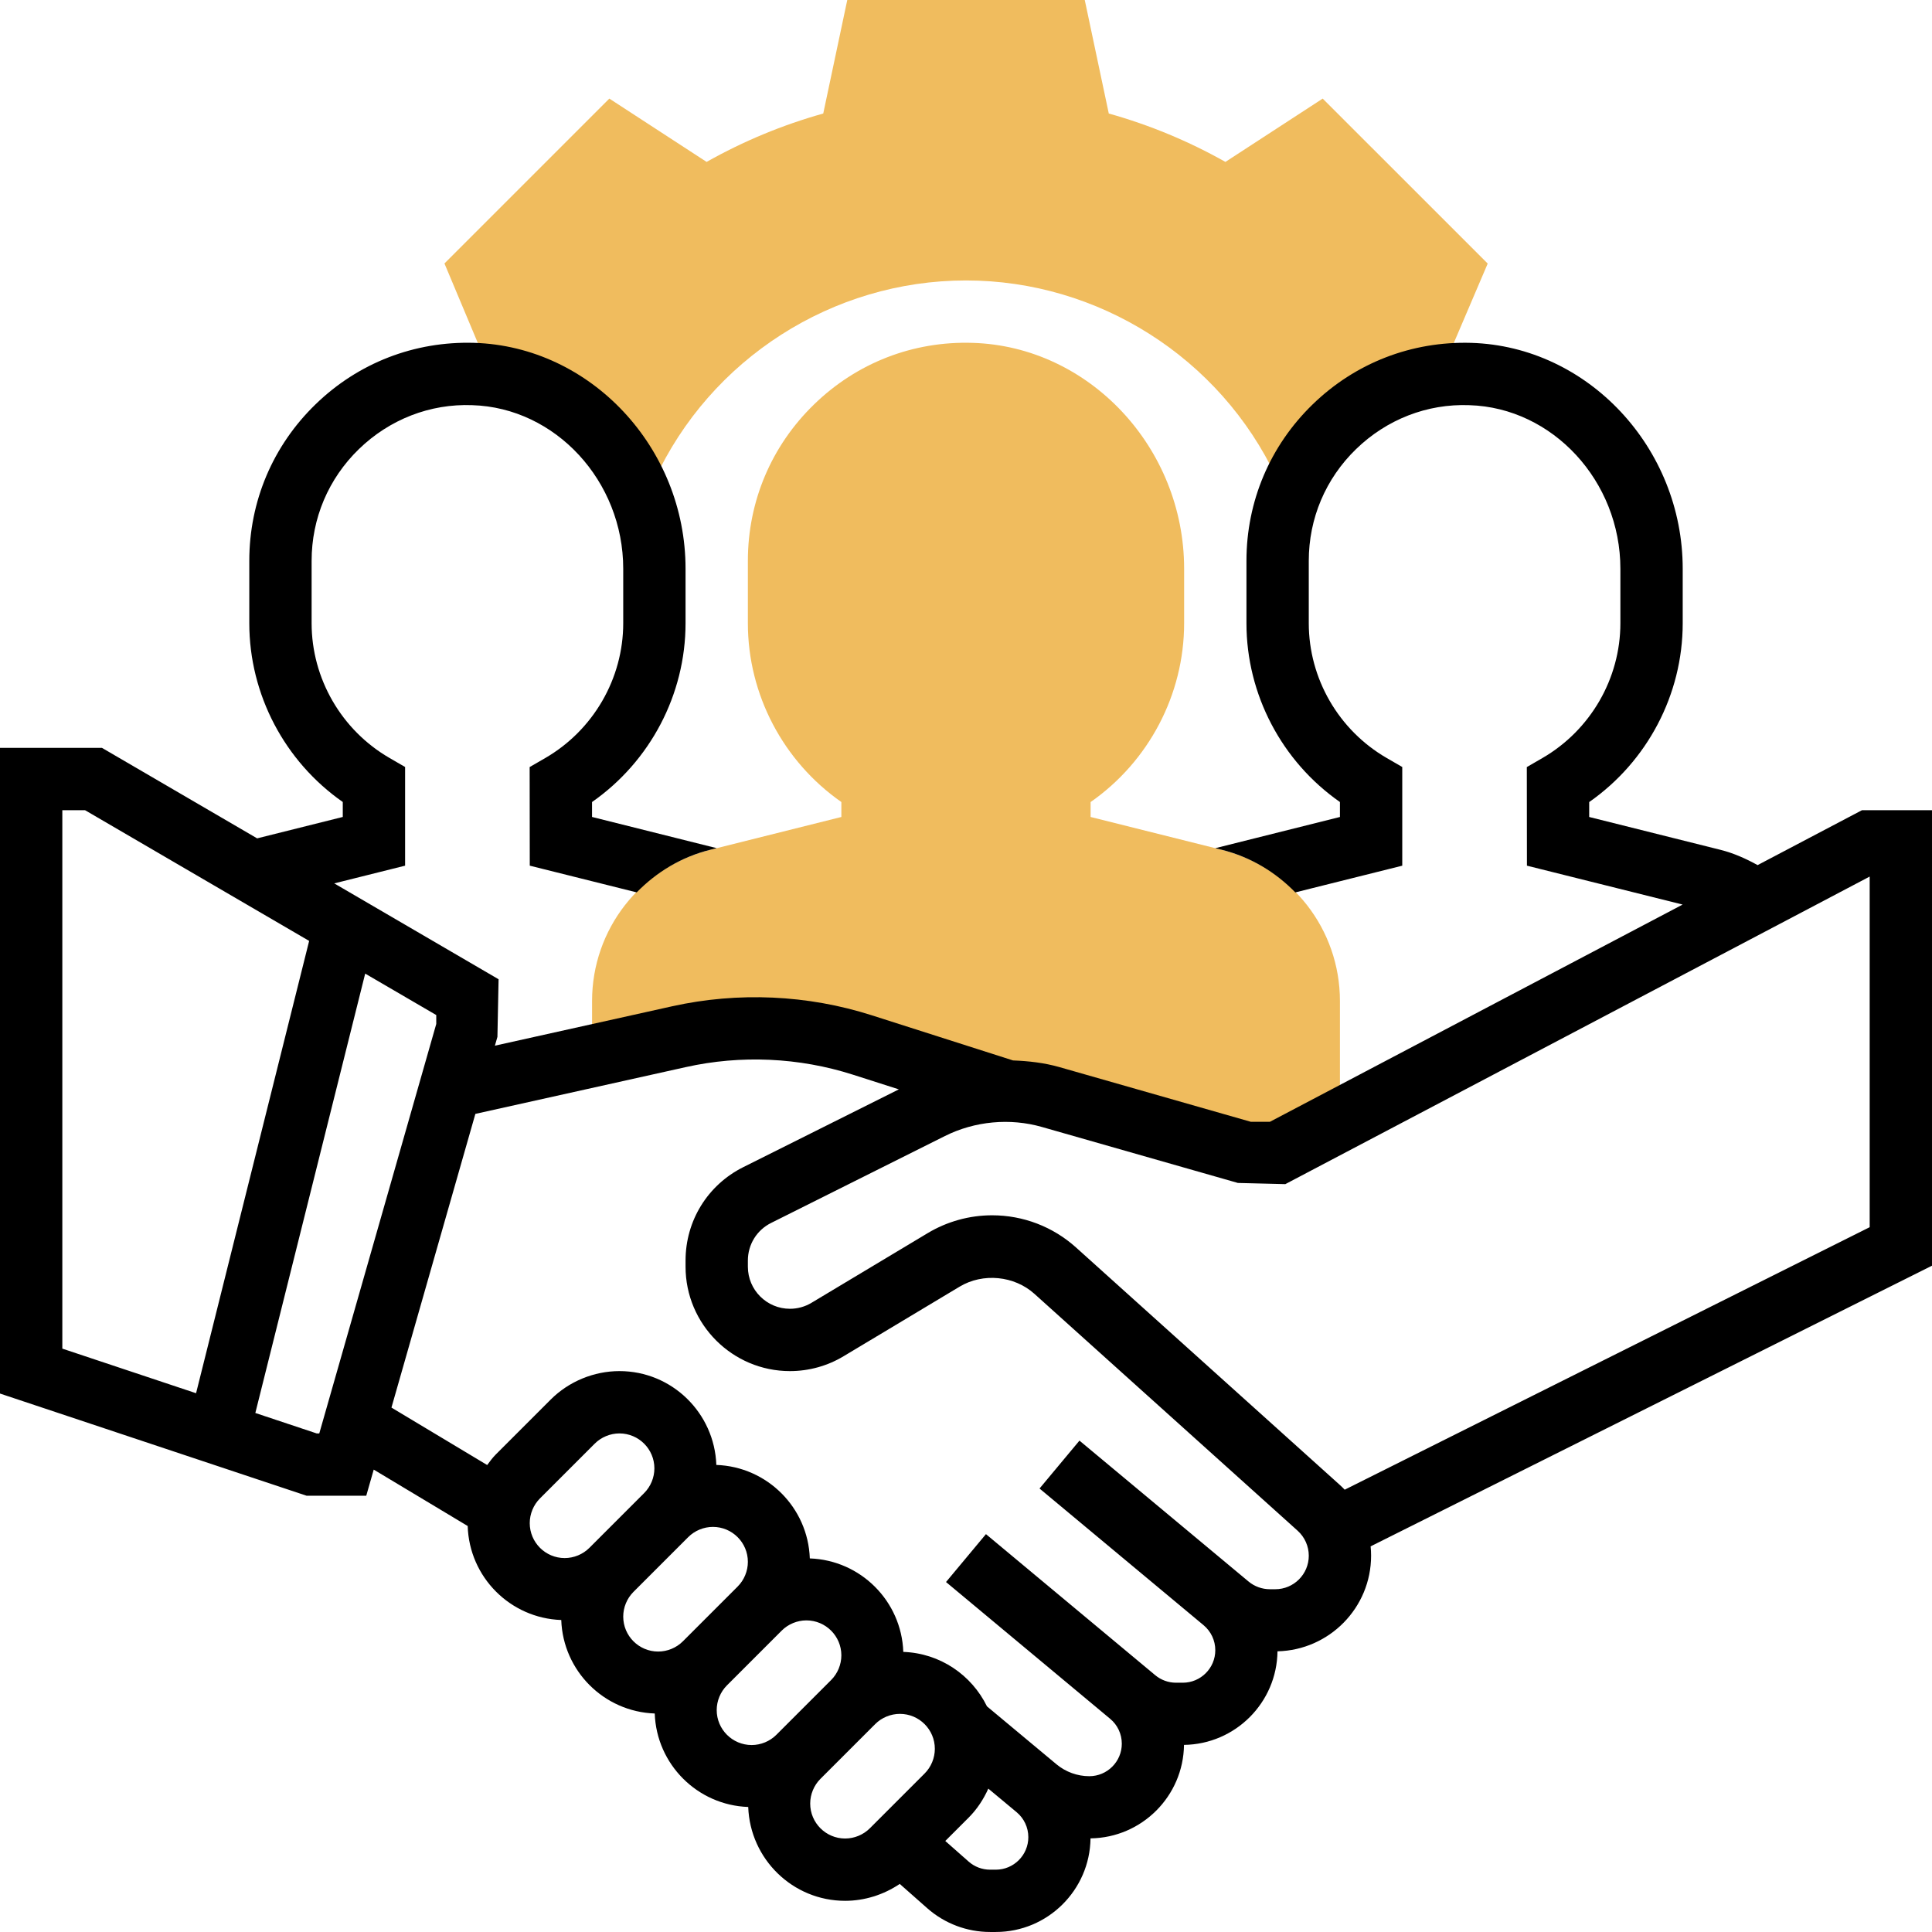
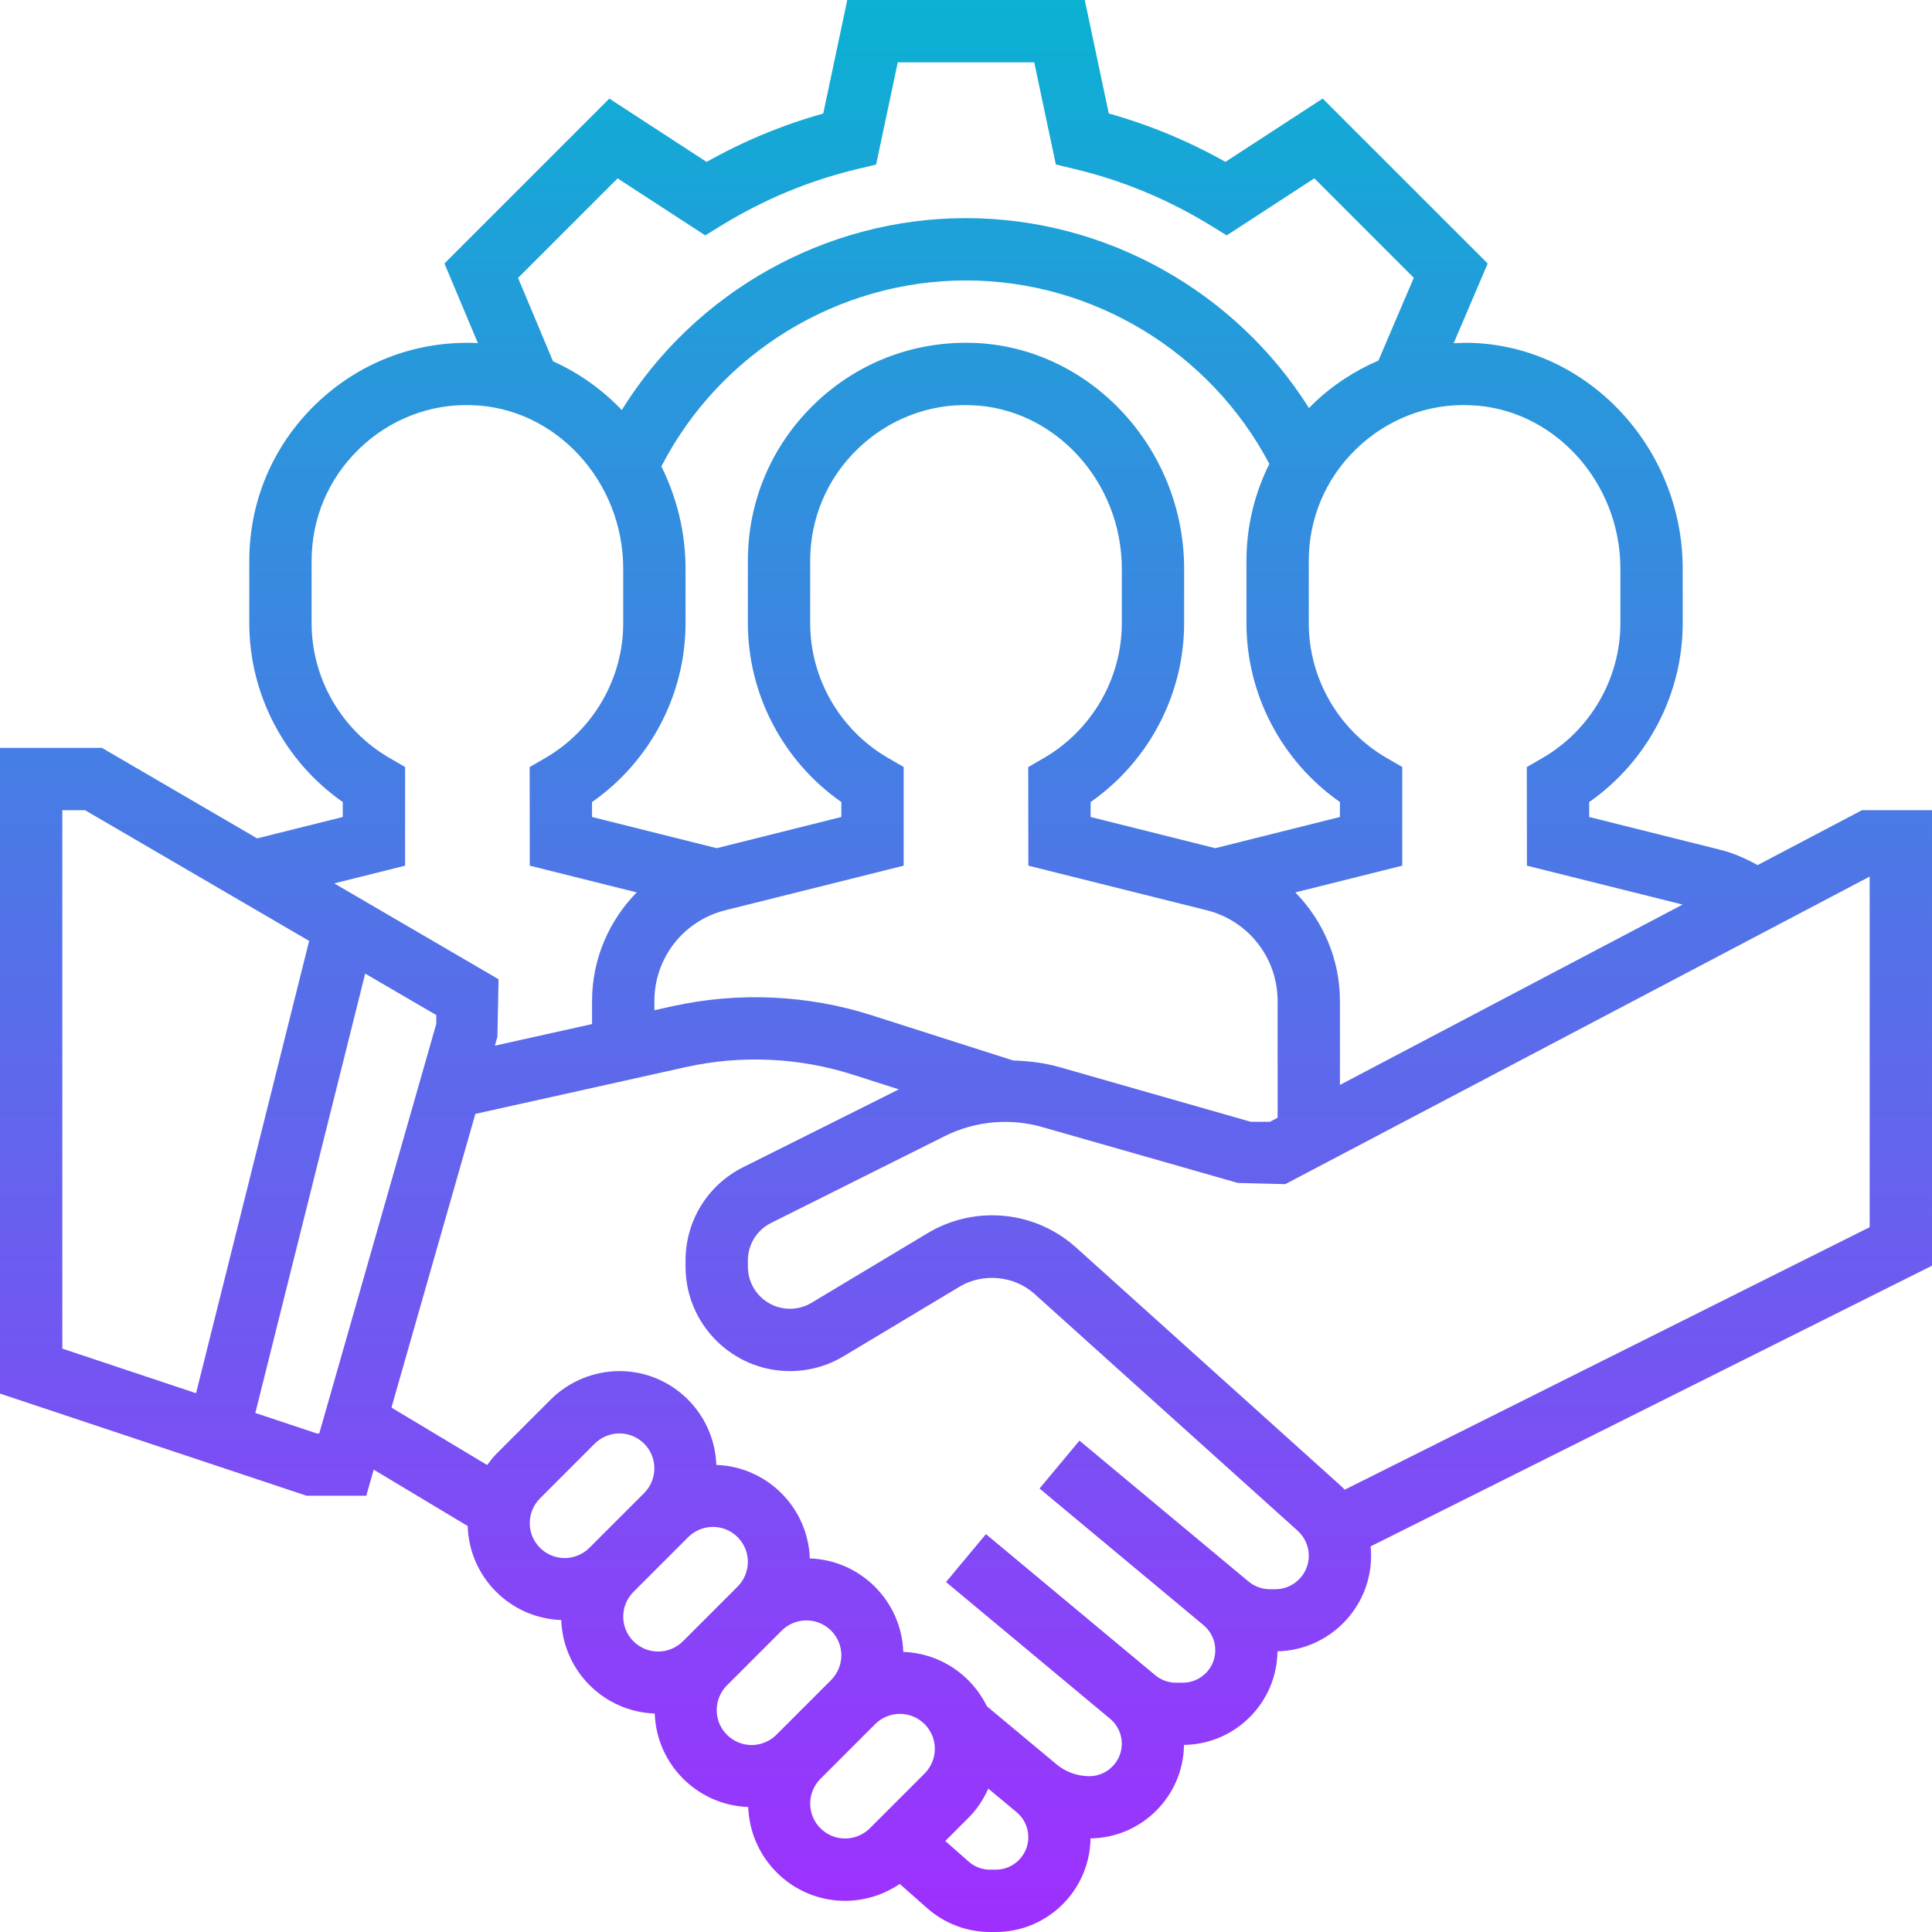
<svg xmlns="http://www.w3.org/2000/svg" height="496pt" viewBox="0 0 496 496" width="496pt">
-   <path d="m330.535 128.672c5.746-17.039 20.777-29.75 39.09-32.184l12.312-28.824-42.363-42.352-24.973 16.254c-9.488-5.344-19.523-9.504-29.945-12.422l-6.168-29.145h-60.969l-6.168 29.145c-10.422 2.918-20.465 7.078-29.945 12.422l-24.973-16.254-42.328 42.328 12.078 28.773c18.359 2.449 33.105 15.793 39.008 33.012l2.809-6.145c14.328-31.152 45.727-51.281 80-51.281 33.969 0 65.258 19.871 79.703 50.641zm0 0" fill="#f0bc5e" />
-   <path d="m313.695 218.176-33.703-8.434v-3.832c14.91-10.406 24.008-27.598 24.008-45.91v-13.984c0-31.078-24.352-57.086-54.281-57.992-15.336-.488-29.75 5.145-40.711 15.785-10.969 10.641-17.008 24.91-17.008 40.191v16c0 18.312 9.09 35.496 24 45.902v3.84l-33.695 8.434c-17.84 4.457-30.305 20.418-30.305 38.809v14.129l22.32-4.961c6.434-1.434 13.008-2.152 19.59-2.152 9.336 0 18.617 1.449 27.504 4.289l36.625 11.711c3.953 0 7.891.551 11.688 1.641l50.273 14.359h8l16-8.426v-30.59c0-18.391-12.465-34.352-30.305-38.809zm0 0" fill="#f0bc5e" />
-   <path d="m496 208h-17.977l-26.793 14.098c-3.016-1.664-6.152-3.074-9.535-3.922l-33.703-8.434v-3.832c14.91-10.406 24.008-27.598 24.008-45.91v-13.984c0-31.078-24.352-57.086-54.281-57.992-15.312-.449-29.75 5.145-40.711 15.785-10.969 10.641-17.008 24.91-17.008 40.191v16c0 18.312 9.09 35.496 24 45.902v3.84l-32 8.012 1.695.422c7.41 1.848 13.809 5.762 18.848 10.93l27.457-6.859v-25.336l-3.992-2.309c-12.344-7.137-20.008-20.402-20.008-34.602v-16c0-10.91 4.312-21.113 12.152-28.711 7.832-7.594 18.223-11.688 29.086-11.266 21.371.641 38.762 19.48 38.762 41.992v13.984c0 14.199-7.672 27.465-20.023 34.617l-4 2.312.031 25.316 39.969 9.984-105.953 55.77h-4.902l-49.184-14.055c-3.867-1.098-7.859-1.547-11.867-1.699l-36.215-11.574c-16.504-5.289-34.367-6.078-51.262-2.336l-45.539 10.121.648-2.266.297-14.785-42.191-24.613 18.191-4.547v-25.336l-3.992-2.309c-12.344-7.137-20.008-20.402-20.008-34.602v-16c0-10.91 4.312-21.113 12.152-28.711 7.832-7.594 18.246-11.688 29.086-11.266 21.371.641 38.762 19.48 38.762 41.992v13.984c0 14.199-7.672 27.465-20.023 34.617l-4 2.312.031 25.316 27.449 6.859c5.047-5.168 11.438-9.082 18.848-10.93l1.695-.422-32.008-8.012v-3.832c14.91-10.406 24.008-27.598 24.008-45.91v-13.984c0-31.078-24.352-57.086-54.281-57.992-15.32-.449-29.75 5.145-40.711 15.785-10.969 10.641-17.008 24.91-17.008 40.191v16c0 18.312 9.09 35.496 24 45.902v3.84l-21.984 5.496-39.848-23.238h-26.168v165.77l78.703 26.23h15.328l1.914-6.703 24.125 14.48c.395 13.117 10.914 23.672 24.02 24.133.461 13.051 10.949 23.539 24 24 .461 13.051 10.949 23.539 24 24 .477 13.355 11.414 24.09 24.879 24.09 5 0 9.902-1.559 14.023-4.336l7.086 6.258c4.441 3.91 10.16 6.078 16.098 6.078h1.48c13.312 0 24.145-10.762 24.312-24.031 13.168-.168 23.832-10.832 24-24 13.176-.168 23.848-10.848 24-24.023 13.297-.312 24.031-11.176 24.031-24.547 0-.805-.039-1.598-.121-2.398l144.121-72.055zm-480 0h5.832l57.535 33.559-29.031 116.121-34.336-11.449zm65.297 160-15.746-5.246 28.203-112.801 18.246 10.641v2.285l-30.031 105.121zm54.703 23.031c0-2.359.953-4.672 2.625-6.344l14.062-14.062c1.672-1.672 3.984-2.625 6.344-2.625 4.945 0 8.969 4.023 8.969 8.969 0 2.359-.953 4.672-2.625 6.344l-14.062 14.062c-1.672 1.672-3.984 2.625-6.344 2.625-4.945 0-8.969-4.023-8.969-8.969zm24 24c0-2.359.953-4.672 2.625-6.344l14.062-14.062c1.672-1.672 3.984-2.625 6.344-2.625 4.945 0 8.969 4.023 8.969 8.969 0 2.359-.953 4.672-2.625 6.344l-14.062 14.062c-1.672 1.672-3.984 2.625-6.344 2.625-4.945 0-8.969-4.023-8.969-8.969zm24 24c0-2.359.953-4.672 2.625-6.344l14.062-14.062c1.672-1.672 3.984-2.625 6.344-2.625 4.945 0 8.969 4.023 8.969 8.969 0 2.359-.953 4.672-2.625 6.344l-14.062 14.062c-1.672 1.672-3.984 2.625-6.344 2.625-4.945 0-8.969-4.023-8.969-8.969zm32.969 32.969c-4.945 0-8.969-4.023-8.969-8.969 0-2.359.953-4.672 2.625-6.344l14.062-14.062c1.672-1.672 3.984-2.625 6.344-2.625 4.945 0 8.969 4.023 8.969 8.969 0 2.359-.953 4.672-2.625 6.344l-14.062 14.062c-1.672 1.672-3.984 2.625-6.344 2.625zm38.688 8h-1.48c-2.039 0-3.992-.742-5.512-2.09l-5.984-5.277 6.008-6.008c2.145-2.145 3.809-4.695 5.039-7.434l7.273 6.055c1.902 1.586 3 3.922 3 6.41 0 4.602-3.742 8.344-8.344 8.344zm71.742-72h-1.383c-2.008 0-3.969-.711-5.504-2l-43.383-36.152-10.25 12.297 42.129 35.102c1.895 1.586 2.992 3.922 2.992 6.41 0 4.602-3.742 8.344-8.344 8.344h-1.746c-1.941 0-3.84-.688-5.336-1.938l-43.453-36.207-10.25 12.297 42.129 35.105c1.902 1.574 3 3.91 3 6.398 0 4.602-3.742 8.344-8.344 8.344-3.07 0-6.062-1.09-8.418-3.047l-17.855-14.883c-3.934-8.039-12.016-13.645-21.48-13.98-.461-13.051-10.949-23.539-24-24-.461-13.051-10.949-23.539-24-24-.469-13.355-11.406-24.09-24.871-24.09-6.574 0-13.008 2.664-17.656 7.312l-14.062 14.062c-.84.84-1.535 1.793-2.242 2.738l-24.574-14.746 21.543-75.398 54.008-12.008c14.168-3.168 29.105-2.48 42.922 1.941l11.785 3.77-39.953 19.977c-9.129 4.574-14.801 13.758-14.801 23.969v1.582c0 14.777 12.023 26.801 26.801 26.801 4.855 0 9.633-1.32 13.785-3.824l29.789-17.863c5.984-3.586 14.016-2.801 19.184 1.848l67.594 60.832c1.809 1.641 2.848 3.969 2.848 6.406 0 4.746-3.855 8.602-8.602 8.602zm152.602-92.945-134.777 67.395c-.438-.465-.895-.906-1.375-1.336l-67.582-60.832c-5.922-5.344-13.578-8.281-21.555-8.281-5.832 0-11.559 1.586-16.574 4.594l-29.801 17.871c-1.672 1.008-3.582 1.535-5.535 1.535-5.961 0-10.801-4.84-10.801-10.801v-1.582c0-4.121 2.289-7.816 5.969-9.656l44.625-22.312c7.637-3.824 16.703-4.68 24.934-2.312l50.273 14.359 12.176.305 150.023-78.961zm0 0" />
+   <linearGradient id="a" gradientUnits="userSpaceOnUse" x1="248" x2="248" y1="496" y2="0">
+     <stop offset="0" stop-color="#9f2fff" />
+     <stop offset="1" stop-color="#0bb1d3" />
+   </linearGradient>
+   <path d="m451.23 222.098c-3.016-1.664-6.152-3.074-9.535-3.922l-33.703-8.434v-3.832c14.91-10.406 24.008-27.598 24.008-45.91v-13.984c0-31.078-24.352-57.086-54.281-57.992-1.52-.039-3.016.016-4.52.09l8.738-20.457-42.363-42.352-24.973 16.254c-9.488-5.344-19.523-9.504-29.945-12.422l-6.168-29.137h-60.969l-6.168 29.145c-10.422 2.918-20.465 7.078-29.945 12.422l-24.973-16.254-42.328 42.328 8.59 20.473c-.328-.016-.641-.074-.969-.082-15.32-.445-29.75 5.145-40.711 15.785-10.977 10.633-17.016 24.902-17.016 40.184v16c0 18.312 9.09 35.496 24 45.902v3.84l-21.984 5.496-39.848-23.238h-26.168v165.77l78.703 26.23h15.328l1.914-6.703 24.125 14.48c.395 13.117 10.914 23.672 24.02 24.133.461 13.051 10.949 23.539 24 24 .461 13.051 10.949 23.539 24 24 .477 13.355 11.414 24.09 24.879 24.09 5 0 9.902-1.559 14.023-4.336l7.086 6.258c4.441 3.91 10.16 6.078 16.098 6.078h1.48c13.312 0 24.145-10.762 24.312-24.031 13.168-.168 23.832-10.832 24-24 13.176-.168 23.848-10.848 24-24.023 13.297-.312 24.031-11.176 24.031-24.547 0-.805-.039-1.598-.121-2.398l144.121-72.055v-116.945h-17.977zm-35.23-76.082v13.984c0 14.199-7.672 27.465-20.023 34.617l-4 2.312.031 25.316 39.969 9.984-87.977 46.305v-21.551c0-10.754-4.344-20.602-11.457-27.879l27.457-6.859v-25.336l-3.992-2.309c-12.344-7.137-20.008-20.402-20.008-34.602v-16c0-10.91 4.312-21.113 12.152-28.711 7.832-7.594 18.223-11.688 29.086-11.266 21.371.641 38.762 19.48 38.762 41.992zm-155.938 126.23-36.215-11.574c-16.504-5.289-34.367-6.078-51.262-2.336l-4.586 1.016v-2.367c0-11.031 7.48-20.609 18.176-23.289l45.824-11.449v-25.336l-3.992-2.309c-12.344-7.137-20.008-20.402-20.008-34.602v-16c0-10.91 4.312-21.113 12.152-28.711 7.832-7.594 18.289-11.688 29.086-11.266 21.371.641 38.762 19.48 38.762 41.992v13.984c0 14.199-7.672 27.465-20.023 34.617l-4 2.312.031 25.316 45.816 11.449c10.695 2.68 18.176 12.258 18.176 23.289v29.977l-1.977 1.039h-4.902l-49.184-14.055c-3.875-1.098-7.867-1.547-11.875-1.699zm-90.27-152.512c15.023-29.109 45.262-47.734 78.207-47.734 32.633 0 62.742 18.375 77.879 47.09-3.809 7.637-5.879 16.094-5.879 24.91v16c0 18.312 9.09 35.496 24 45.902v3.84l-32 8.012-32.008-8.012v-3.832c14.91-10.406 24.008-27.598 24.008-45.91v-13.984c0-31.078-24.352-57.086-54.281-57.992-15.312-.449-29.75 5.145-40.711 15.785-10.969 10.641-17.008 24.91-17.008 40.191v16c0 18.312 9.09 35.496 24 45.902v3.84l-32 8.012-32.008-8.012v-3.832c14.91-10.406 24.008-27.598 24.008-45.91v-13.984c0-9.414-2.266-18.352-6.207-26.281zm-36.793-48.383 25.559-25.559 22.496 14.641 4.305-2.641c10.785-6.609 22.441-11.449 34.641-14.367l4.922-1.18 5.566-26.246h35.031l5.551 26.238 4.922 1.176c12.199 2.922 23.855 7.762 34.641 14.371l4.305 2.641 22.496-14.641 25.527 25.535-9.074 21.246c-6.176 2.656-11.902 6.395-16.887 11.227-.328.32-.609.664-.93.992-18.848-29.961-52.168-48.785-88.07-48.785-36.16 0-69.574 19-88.375 49.266-5.031-5.266-11.016-9.531-17.648-12.512zm-29 150.895v-25.336l-3.992-2.309c-12.344-7.137-20.008-20.402-20.008-34.602v-16c0-10.91 4.312-21.113 12.152-28.711 7.832-7.594 18.246-11.688 29.086-11.266 21.371.641 38.762 19.48 38.762 41.992v13.984c0 14.199-7.672 27.465-20.023 34.617l-4 2.312.031 25.316 27.449 6.859c-7.113 7.277-11.457 17.125-11.457 27.879v5.926l-24.953 5.547.648-2.266.305-14.785-42.191-24.613zm-88-14.246h5.832l57.535 33.559-29.031 116.121-34.336-11.449zm65.297 160-15.746-5.246 28.203-112.801 18.246 10.641v2.285l-30.031 105.121zm54.703 23.031c0-2.359.953-4.672 2.625-6.344l14.062-14.062c1.672-1.672 3.984-2.625 6.344-2.625 4.945 0 8.969 4.023 8.969 8.969 0 2.359-.953 4.672-2.625 6.344l-14.062 14.062c-1.672 1.672-3.984 2.625-6.344 2.625-4.945 0-8.969-4.023-8.969-8.969zm24 24c0-2.359.953-4.672 2.625-6.344l14.062-14.062c1.672-1.672 3.984-2.625 6.344-2.625 4.945 0 8.969 4.023 8.969 8.969 0 2.359-.953 4.672-2.625 6.344l-14.062 14.062c-1.672 1.672-3.984 2.625-6.344 2.625-4.945 0-8.969-4.023-8.969-8.969zm24 24c0-2.359.953-4.672 2.625-6.344l14.062-14.062c1.672-1.672 3.984-2.625 6.344-2.625 4.945 0 8.969 4.023 8.969 8.969 0 2.359-.953 4.672-2.625 6.344l-14.062 14.062c-1.672 1.672-3.984 2.625-6.344 2.625-4.945 0-8.969-4.023-8.969-8.969zm32.969 32.969c-4.945 0-8.969-4.023-8.969-8.969 0-2.359.953-4.672 2.625-6.344l14.062-14.062c1.672-1.672 3.984-2.625 6.344-2.625 4.945 0 8.969 4.023 8.969 8.969 0 2.359-.953 4.672-2.625 6.344l-14.062 14.062c-1.672 1.672-3.984 2.625-6.344 2.625zm38.688 8h-1.48c-2.039 0-3.992-.742-5.512-2.09l-5.984-5.277 6.008-6.008c2.145-2.145 3.809-4.695 5.039-7.434l7.273 6.055c1.902 1.586 3 3.922 3 6.41 0 4.602-3.742 8.344-8.344 8.344zm71.742-72h-1.383c-2.008 0-3.969-.711-5.504-2l-43.383-36.152-10.25 12.297 42.129 35.102c1.895 1.586 2.992 3.922 2.992 6.41 0 4.602-3.742 8.344-8.344 8.344h-1.746c-1.941 0-3.84-.688-5.336-1.938l-43.453-36.207-10.25 12.297 42.129 35.105c1.902 1.574 3 3.91 3 6.398 0 4.602-3.742 8.344-8.344 8.344-3.07 0-6.062-1.09-8.418-3.047l-17.855-14.883c-3.934-8.039-12.016-13.645-21.48-13.98-.461-13.051-10.949-23.539-24-24-.461-13.051-10.949-23.539-24-24-.469-13.355-11.406-24.09-24.871-24.09-6.574 0-13.008 2.664-17.656 7.312l-14.062 14.062c-.84.84-1.535 1.793-2.242 2.738l-24.574-14.746 21.543-75.398 54.008-12.008c14.168-3.168 29.105-2.48 42.922 1.941l11.785 3.77-39.953 19.977c-9.129 4.574-14.801 13.758-14.801 23.969v1.582c0 14.777 12.023 26.801 26.801 26.801 4.855 0 9.633-1.32 13.785-3.824l29.789-17.863c5.984-3.586 14.016-2.801 19.184 1.848l67.594 60.832c1.809 1.641 2.848 3.969 2.848 6.406 0 4.746-3.855 8.602-8.602 8.602zm152.602-92.945-134.777 67.395c-.438-.465-.895-.906-1.375-1.336l-67.582-60.832c-5.922-5.344-13.578-8.281-21.555-8.281-5.832 0-11.559 1.586-16.574 4.594l-29.801 17.871c-1.672 1.008-3.582 1.535-5.535 1.535-5.961 0-10.801-4.84-10.801-10.801v-1.582c0-4.121 2.289-7.816 5.969-9.656l44.625-22.312c7.637-3.824 16.703-4.68 24.934-2.312l50.273 14.359 12.176.305 150.023-78.961zm0 0" fill="url(#a)" />
</svg>
